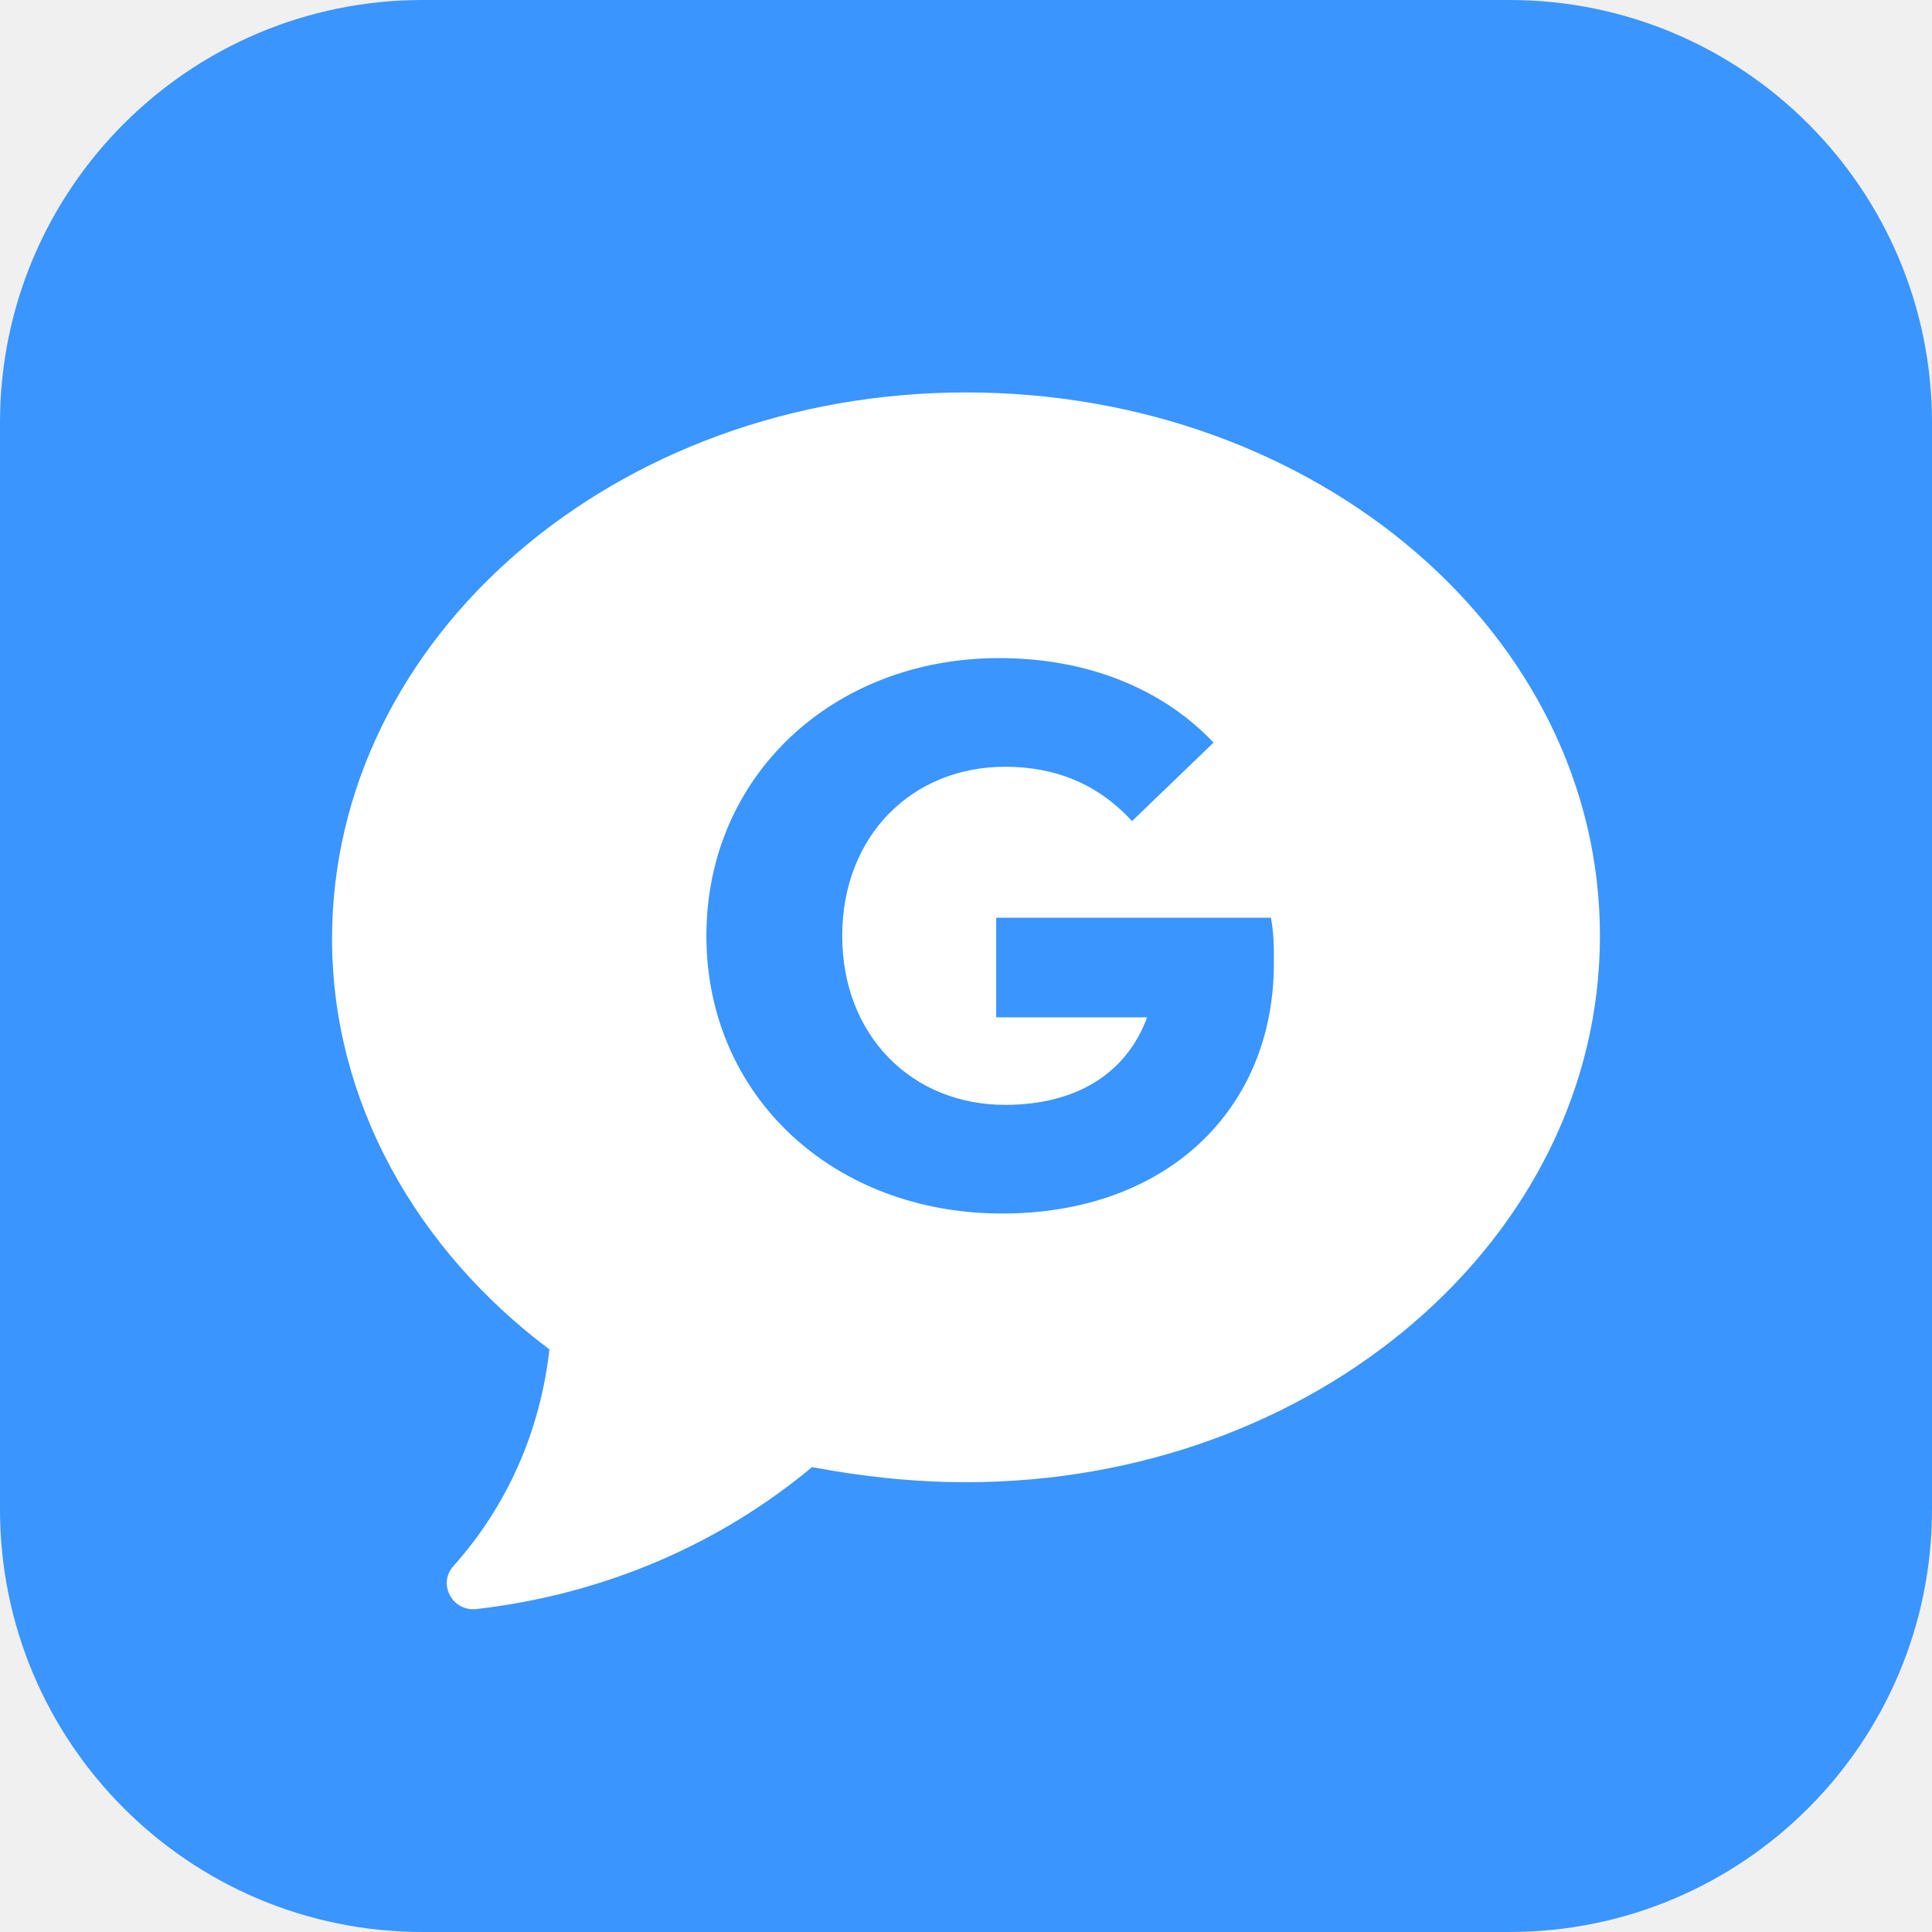
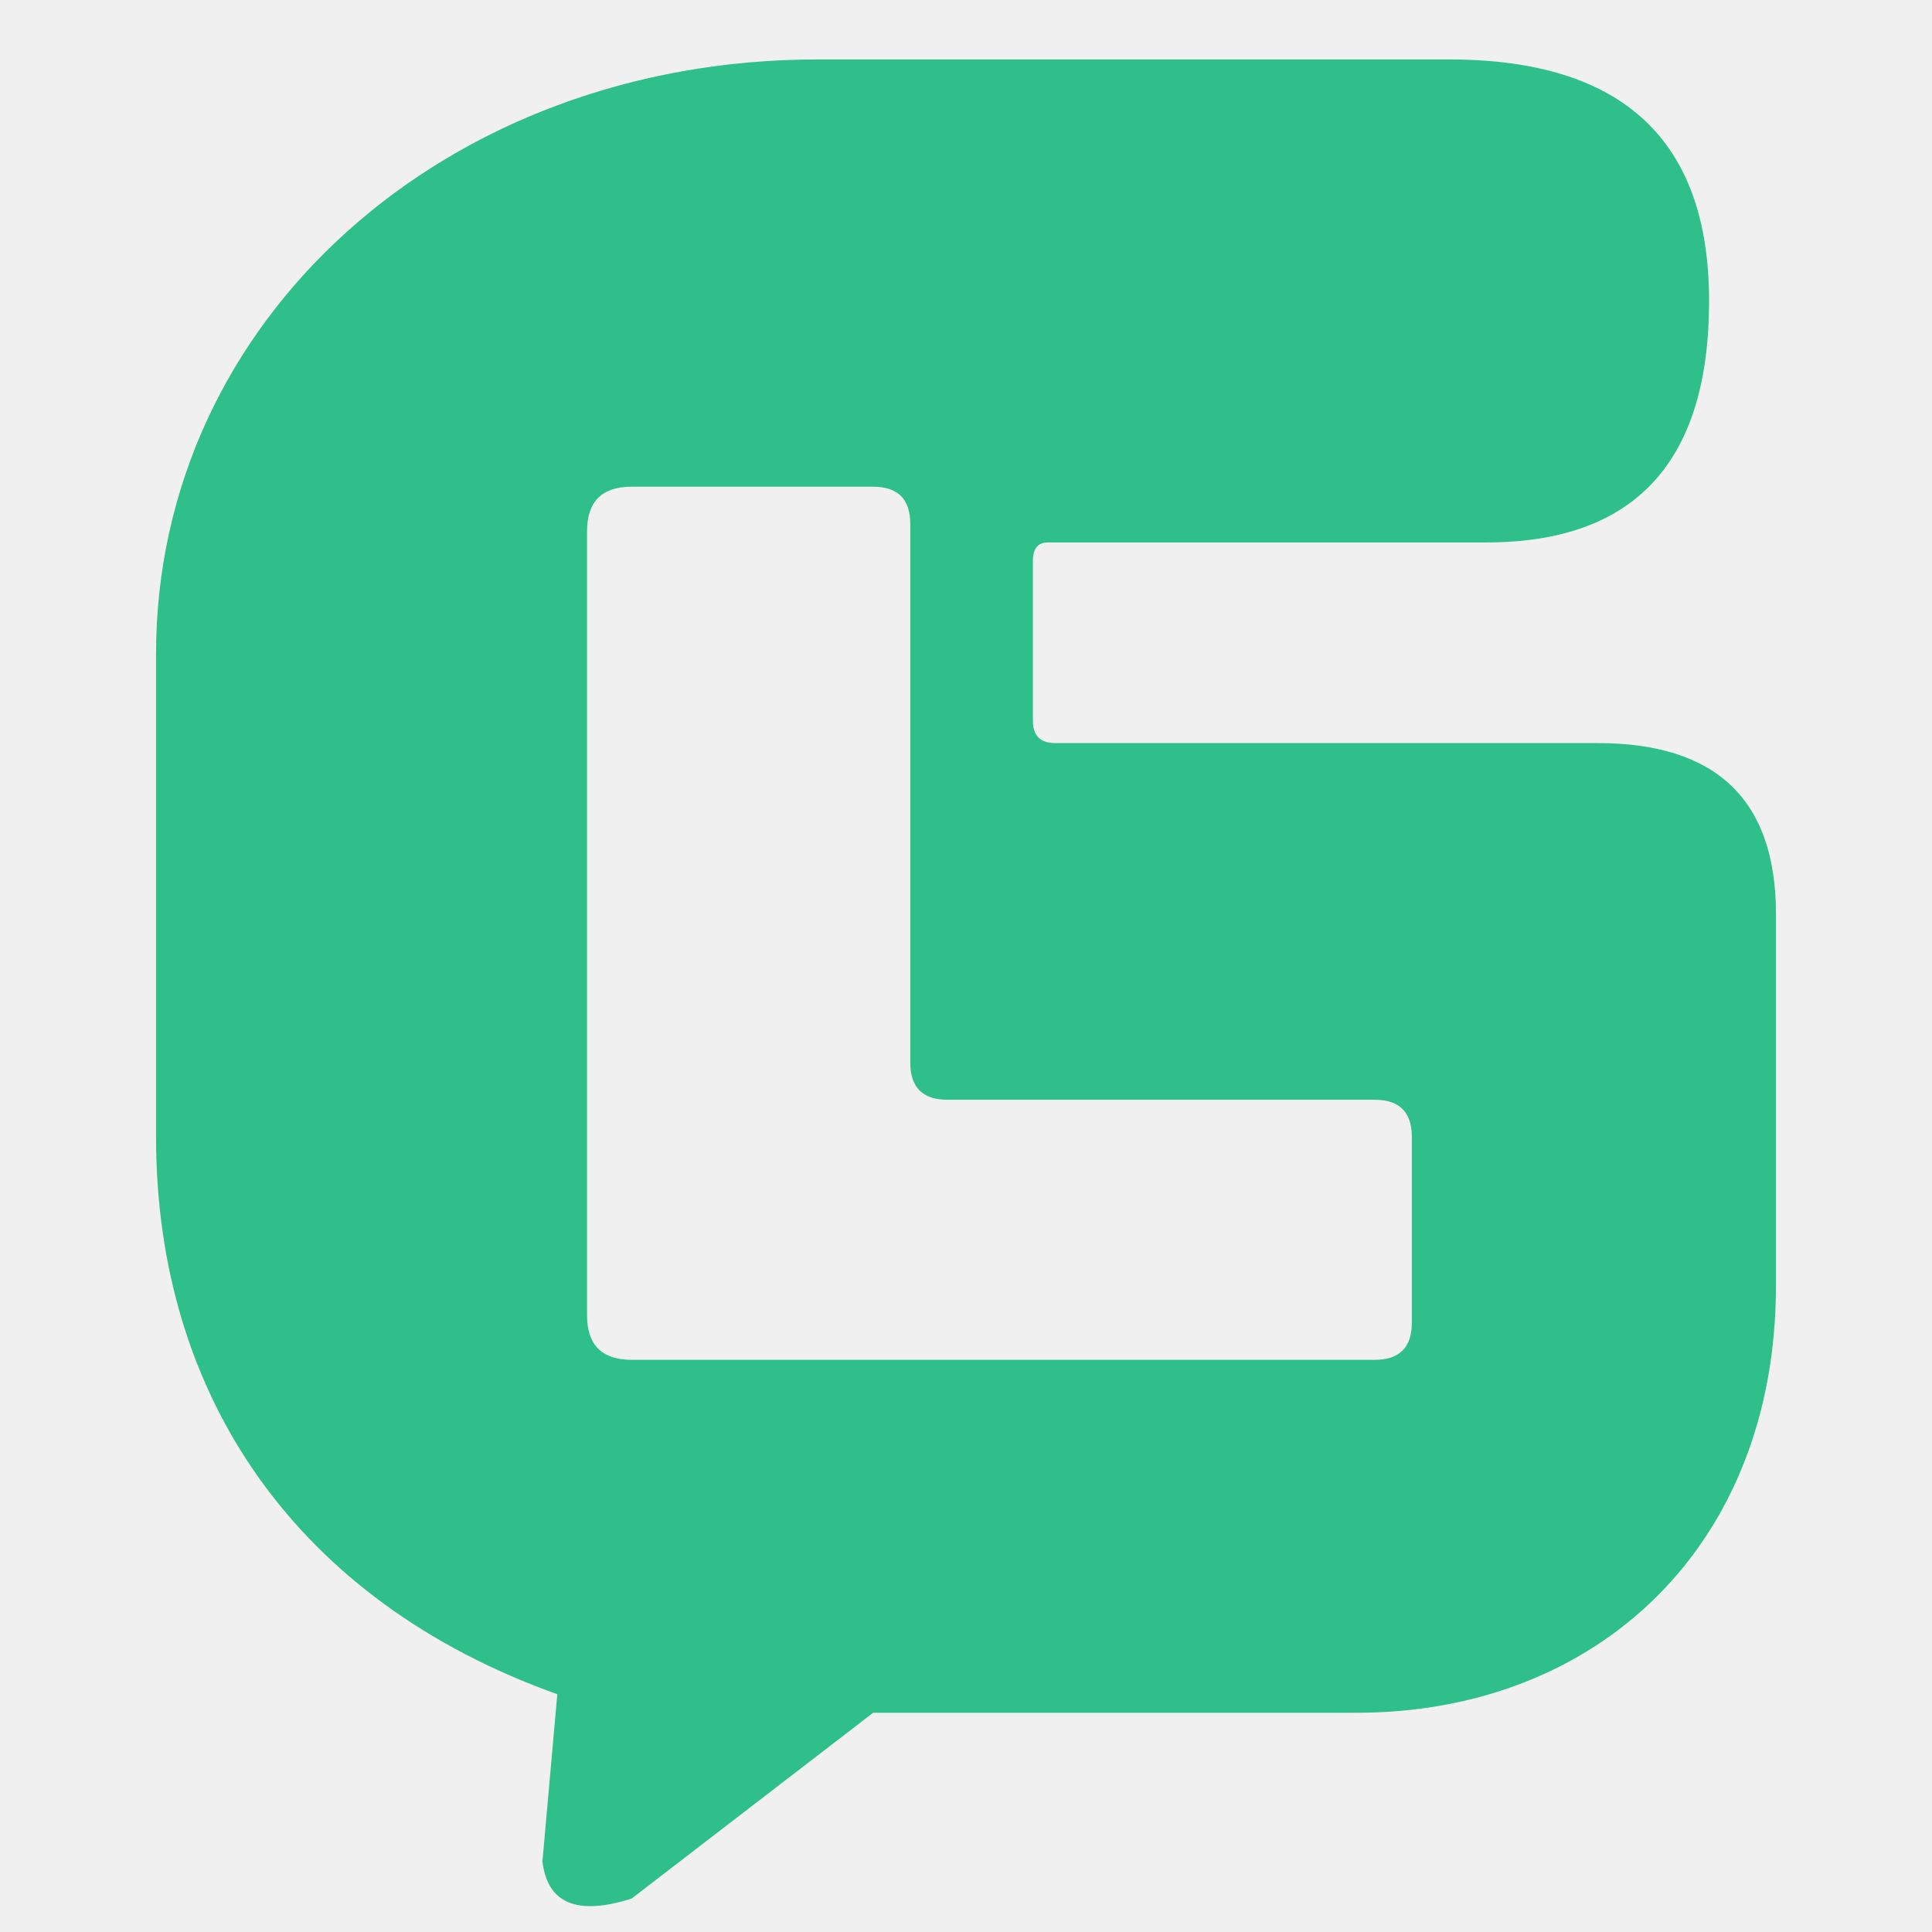
- <svg xmlns="http://www.w3.org/2000/svg" viewBox="0 0 64 64" role="img" aria-label="Ghamalim">
-   <rect width="64" height="64" rx="14" fill="#3B95FF" />
-   <path fill="#fff" d="M32 13c-11.6 0-21 8.1-21 18.1 0 5.4 2.8 10.3 7.2 13.6-.3 2.7-1.4 5.2-3.2 7.2-.5.6 0 1.5.8 1.4 4.300-.5 8.100-2.200 11.100-4.700 1.600.3 3.300.5 5.100.5 11.600 0 21-8.100 21-18.100S43.600 13 32 13Zm1.200 27.200c-5.600 0-9.800-3.900-9.800-9.200s4.200-9.200 9.700-9.200c2.900 0 5.400 1 7.100 2.800l-2.700 2.600c-1.100-1.200-2.500-1.800-4.200-1.800-3.100 0-5.400 2.300-5.400 5.600s2.300 5.600 5.400 5.600c2.300 0 4-1 4.700-2.900h-5v-3.300h9.100c.1.500.1 1 .1 1.500 0 4.900-3.600 8.300-9 8.300Z" />
+ <svg xmlns="http://www.w3.org/2000/svg" viewBox="0 0 520 520" role="img" aria-label="Ghamalim">
+   <path transform="translate(20 6)" fill="#2FBF8A" fill-rule="evenodd" d="M200 10H370Q440 10 440 75Q440 140 380 140H262Q258 140 258 145V188Q258 194 264 194H410Q458 194 458 240V340C458 410 410 455 345 455H215L150 505Q128 512 126 495L130 450C60 425 22 370 22 300V170C22 80 100 10 200 10ZM150 125H215Q225 125 225 135V280Q225 290 235 290H350Q360 290 360 300V350Q360 360 350 360H150Q138 360 138 348V137Q138 125 150 125Z" />
</svg>
